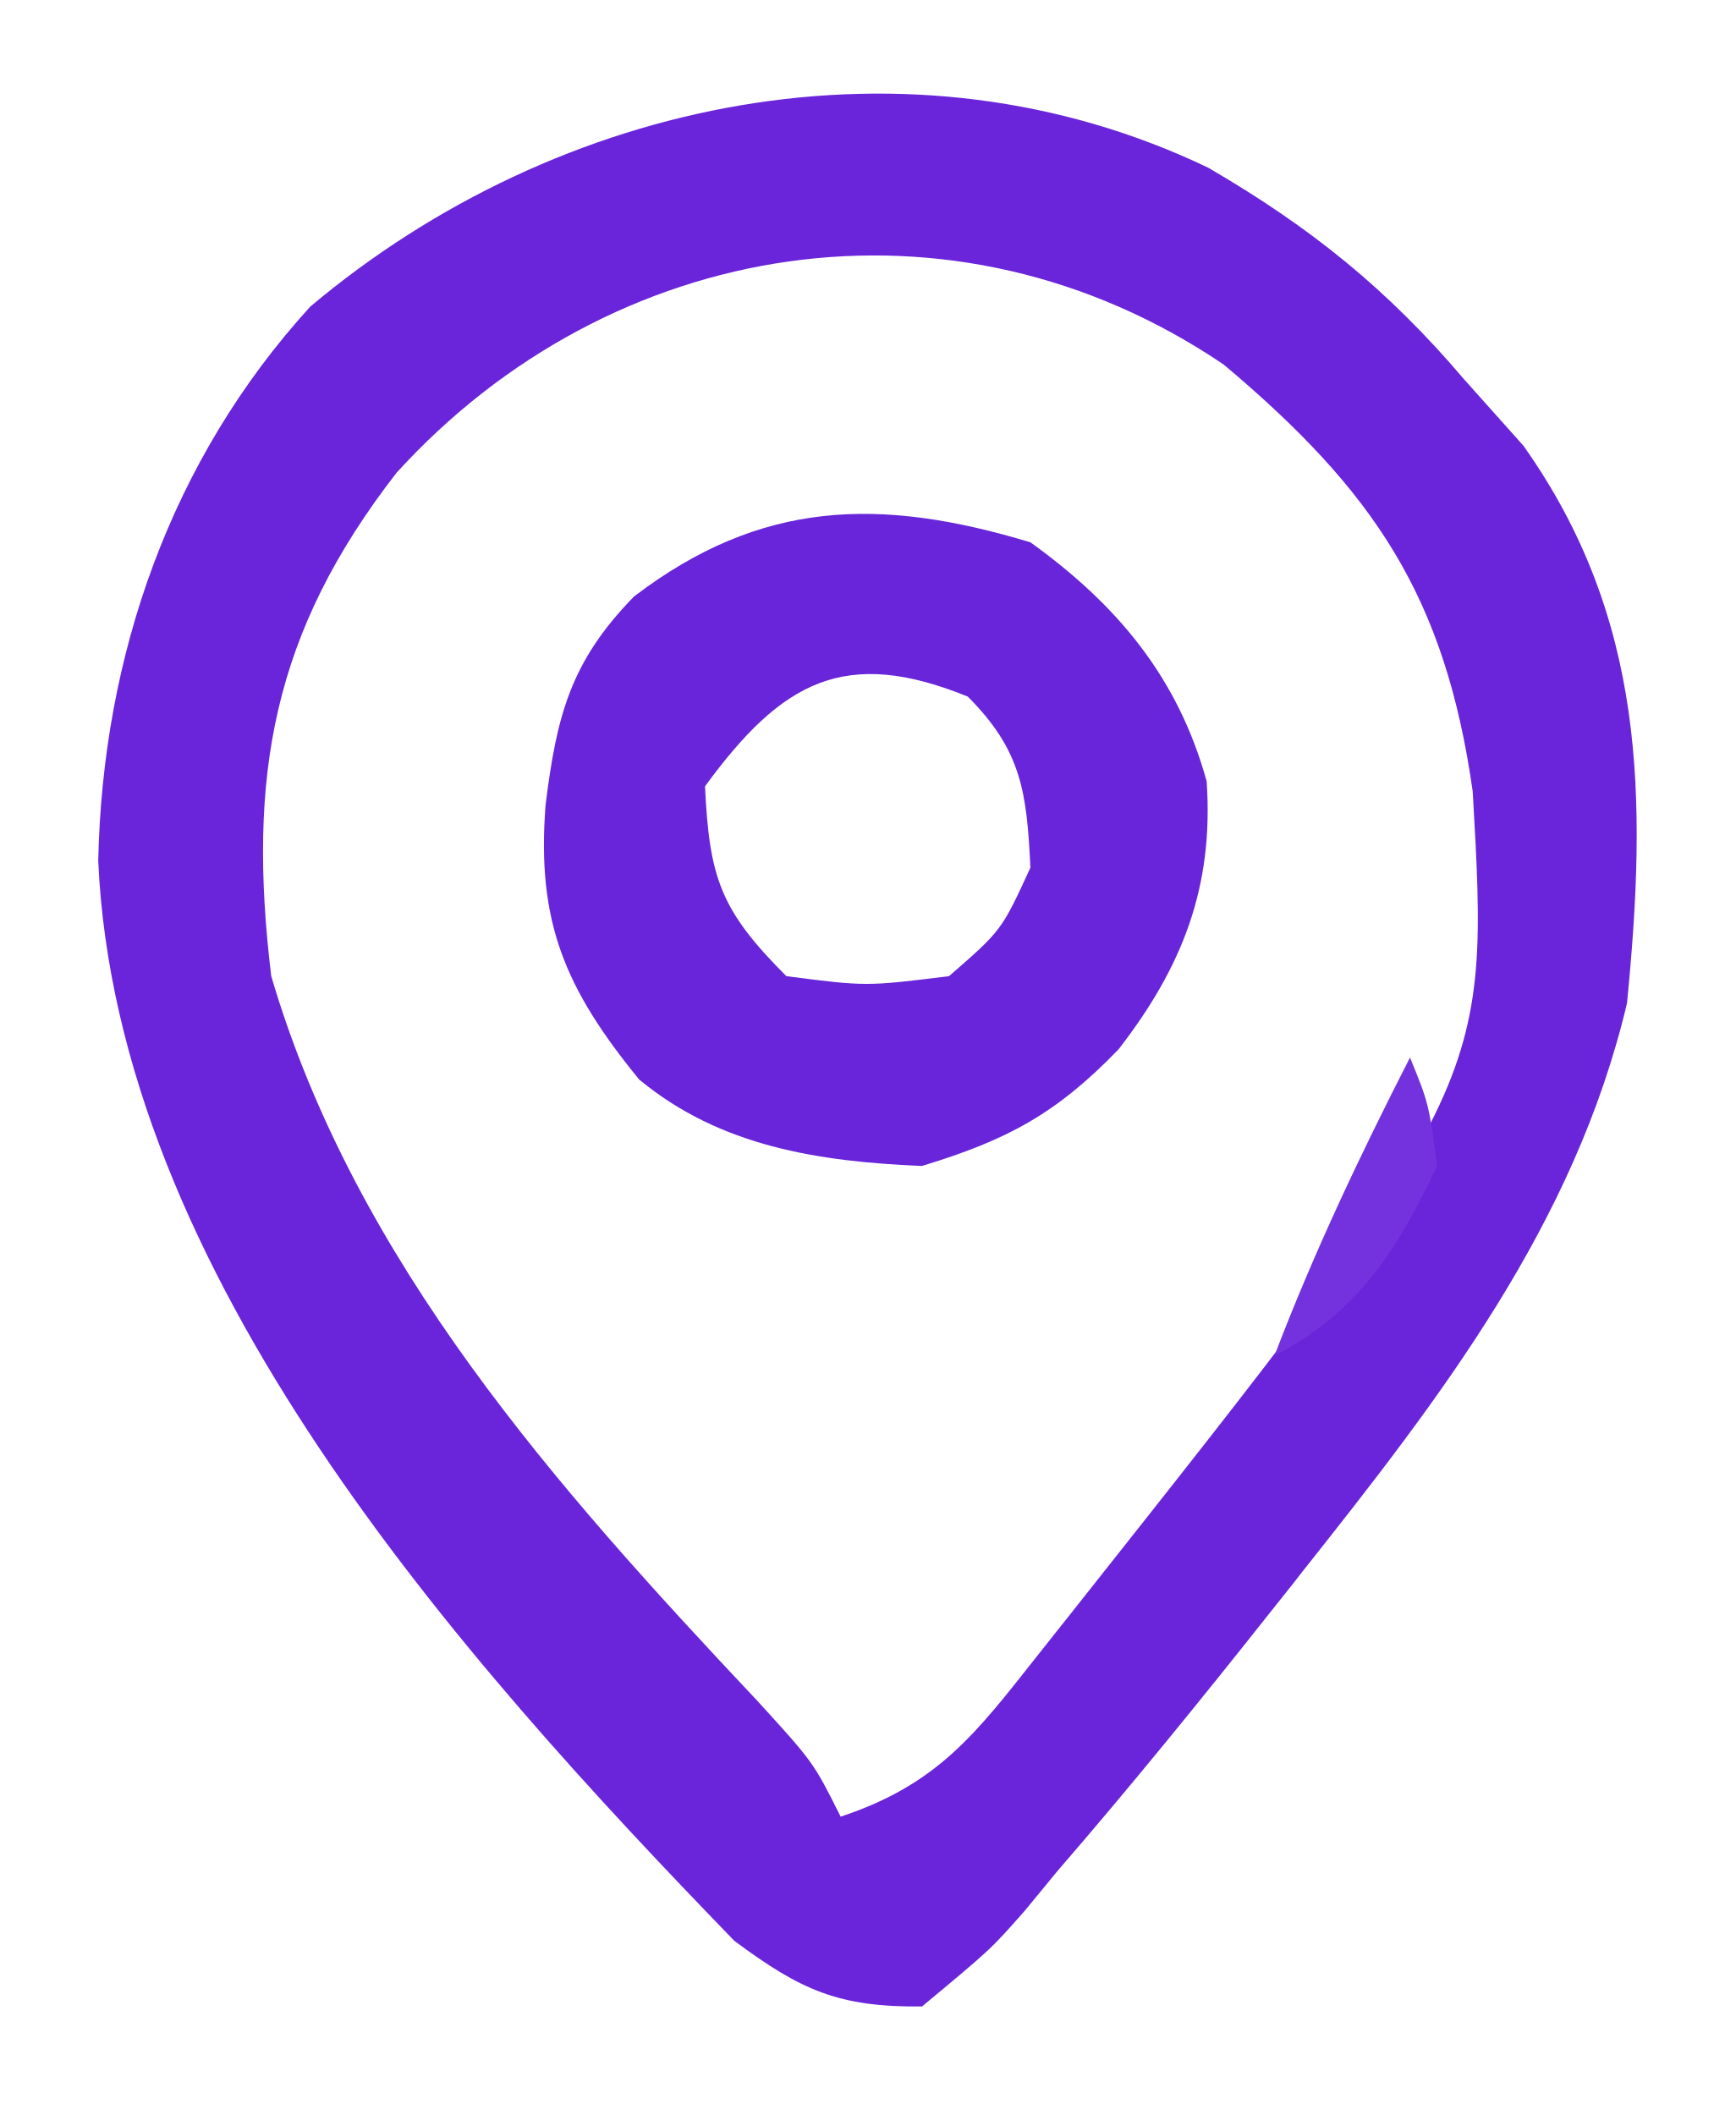
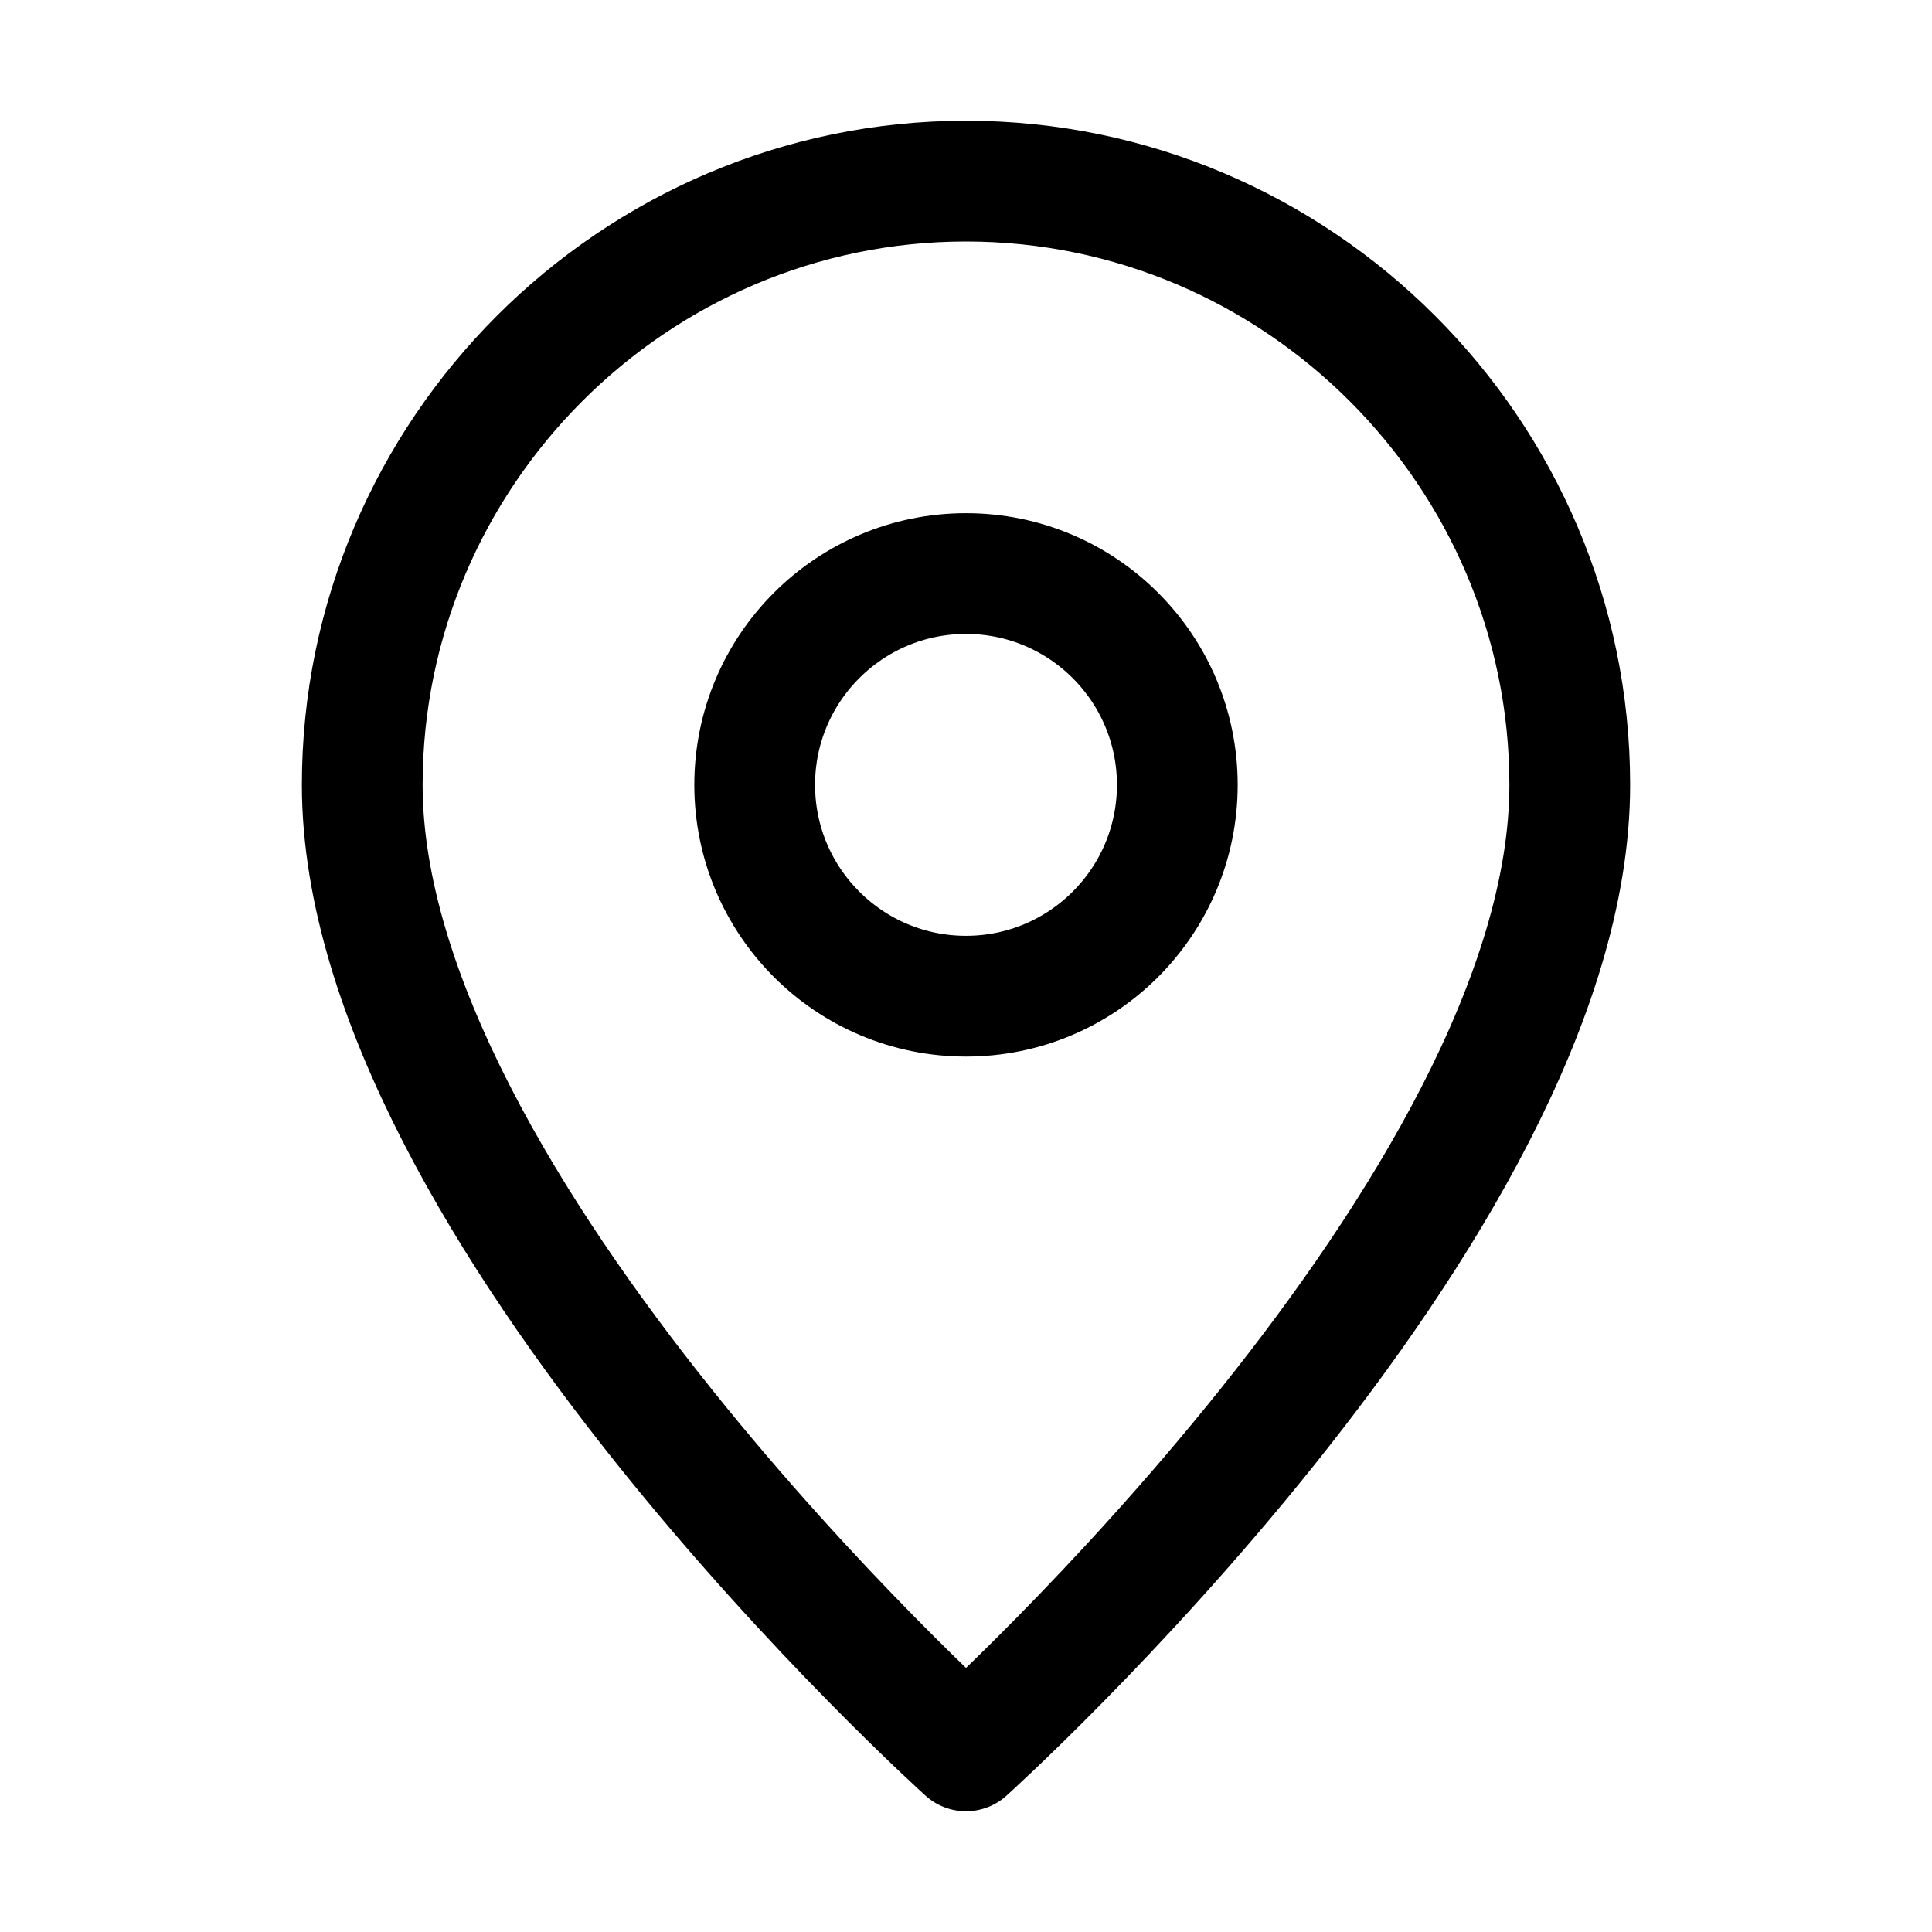
- <svg xmlns="http://www.w3.org/2000/svg" viewBox="0 0 64 78">
-   <path d="M0 0 C3.78 2.2 6.61 4.48 9.44 7.81 C10.16 8.62 10.88 9.42 11.62 10.25 C16.12 16.6 16.19 23.21 15.44 30.81 C13.51 38.97 8.56 45.36 3.44 51.81 C3.25 52.06 3.25 52.06 2.27 53.29 C-0.28 56.51 -2.87 59.7 -5.56 62.81 C-5.96 63.3 -6.36 63.78 -6.77 64.28 C-8.02 65.7 -8.02 65.7 -10.56 67.81 C-13.64 67.84 -15.03 67.21 -17.48 65.39 C-27.71 54.83 -40.26 40.76 -40.94 25.56 C-40.78 18 -38.27 10.77 -33.12 5.12 C-23.97 -2.58 -10.98 -5.27 0 0 Z M-29.94 11.25 C-34.51 17.14 -35.45 22.43 -34.56 29.81 C-31.45 40.37 -24.02 48.69 -16.64 56.53 C-14.56 58.81 -14.56 58.81 -13.56 60.81 C-9.97 59.62 -8.57 57.74 -6.31 54.88 C-5.92 54.38 -5.52 53.89 -5.12 53.38 C10.37 33.82 10.37 33.82 9.75 23 C8.73 15.81 6.12 11.93 0.57 7.26 C-9.42 0.49 -22.03 2.55 -29.94 11.25 Z " fill="#6A25DA" transform="translate(44.5625,6.1875)" />
-   <path d="M0 0 C3.2 2.3 5.44 4.98 6.5 8.81 C6.77 12.73 5.59 15.68 3.25 18.7 C0.96 21.07 -0.84 22.04 -4 23 C-7.79 22.84 -11.44 22.29 -14.43 19.81 C-17.19 16.43 -18.21 13.97 -17.88 9.69 C-17.47 6.39 -16.96 4.4 -14.62 2 C-9.93 -1.58 -5.53 -1.67 0 0 Z M-12 9 C-11.84 12.39 -11.42 13.58 -9 16 C-6.06 16.38 -6.06 16.38 -3 16 C-1.06 14.31 -1.06 14.31 0 12 C-0.13 9.23 -0.32 7.68 -2.31 5.69 C-6.83 3.85 -9.16 5.11 -12 9 Z " fill="#6925D9" transform="translate(38,20)" />
-   <path d="M0 0 C0.69 1.69 0.69 1.69 1 4 C-0.5 7.14 -1.88 9.36 -5 11 C-3.55 7.2 -1.85 3.62 0 0 Z " fill="#7332DD" transform="translate(52,39)" />
+ <svg xmlns="http://www.w3.org/2000/svg" viewBox="0 0 32 32" fill="none" stroke="currentColor" stroke-width="2" stroke-linecap="round" stroke-linejoin="round">
+   <path d="M26 13C26 7.5 21.5 3 16 3S6 7.5 6 13c0 7 10 16 10 16s10-9 10-16Z" />
+   <circle cx="16" cy="13" r="3.5" />
</svg>
